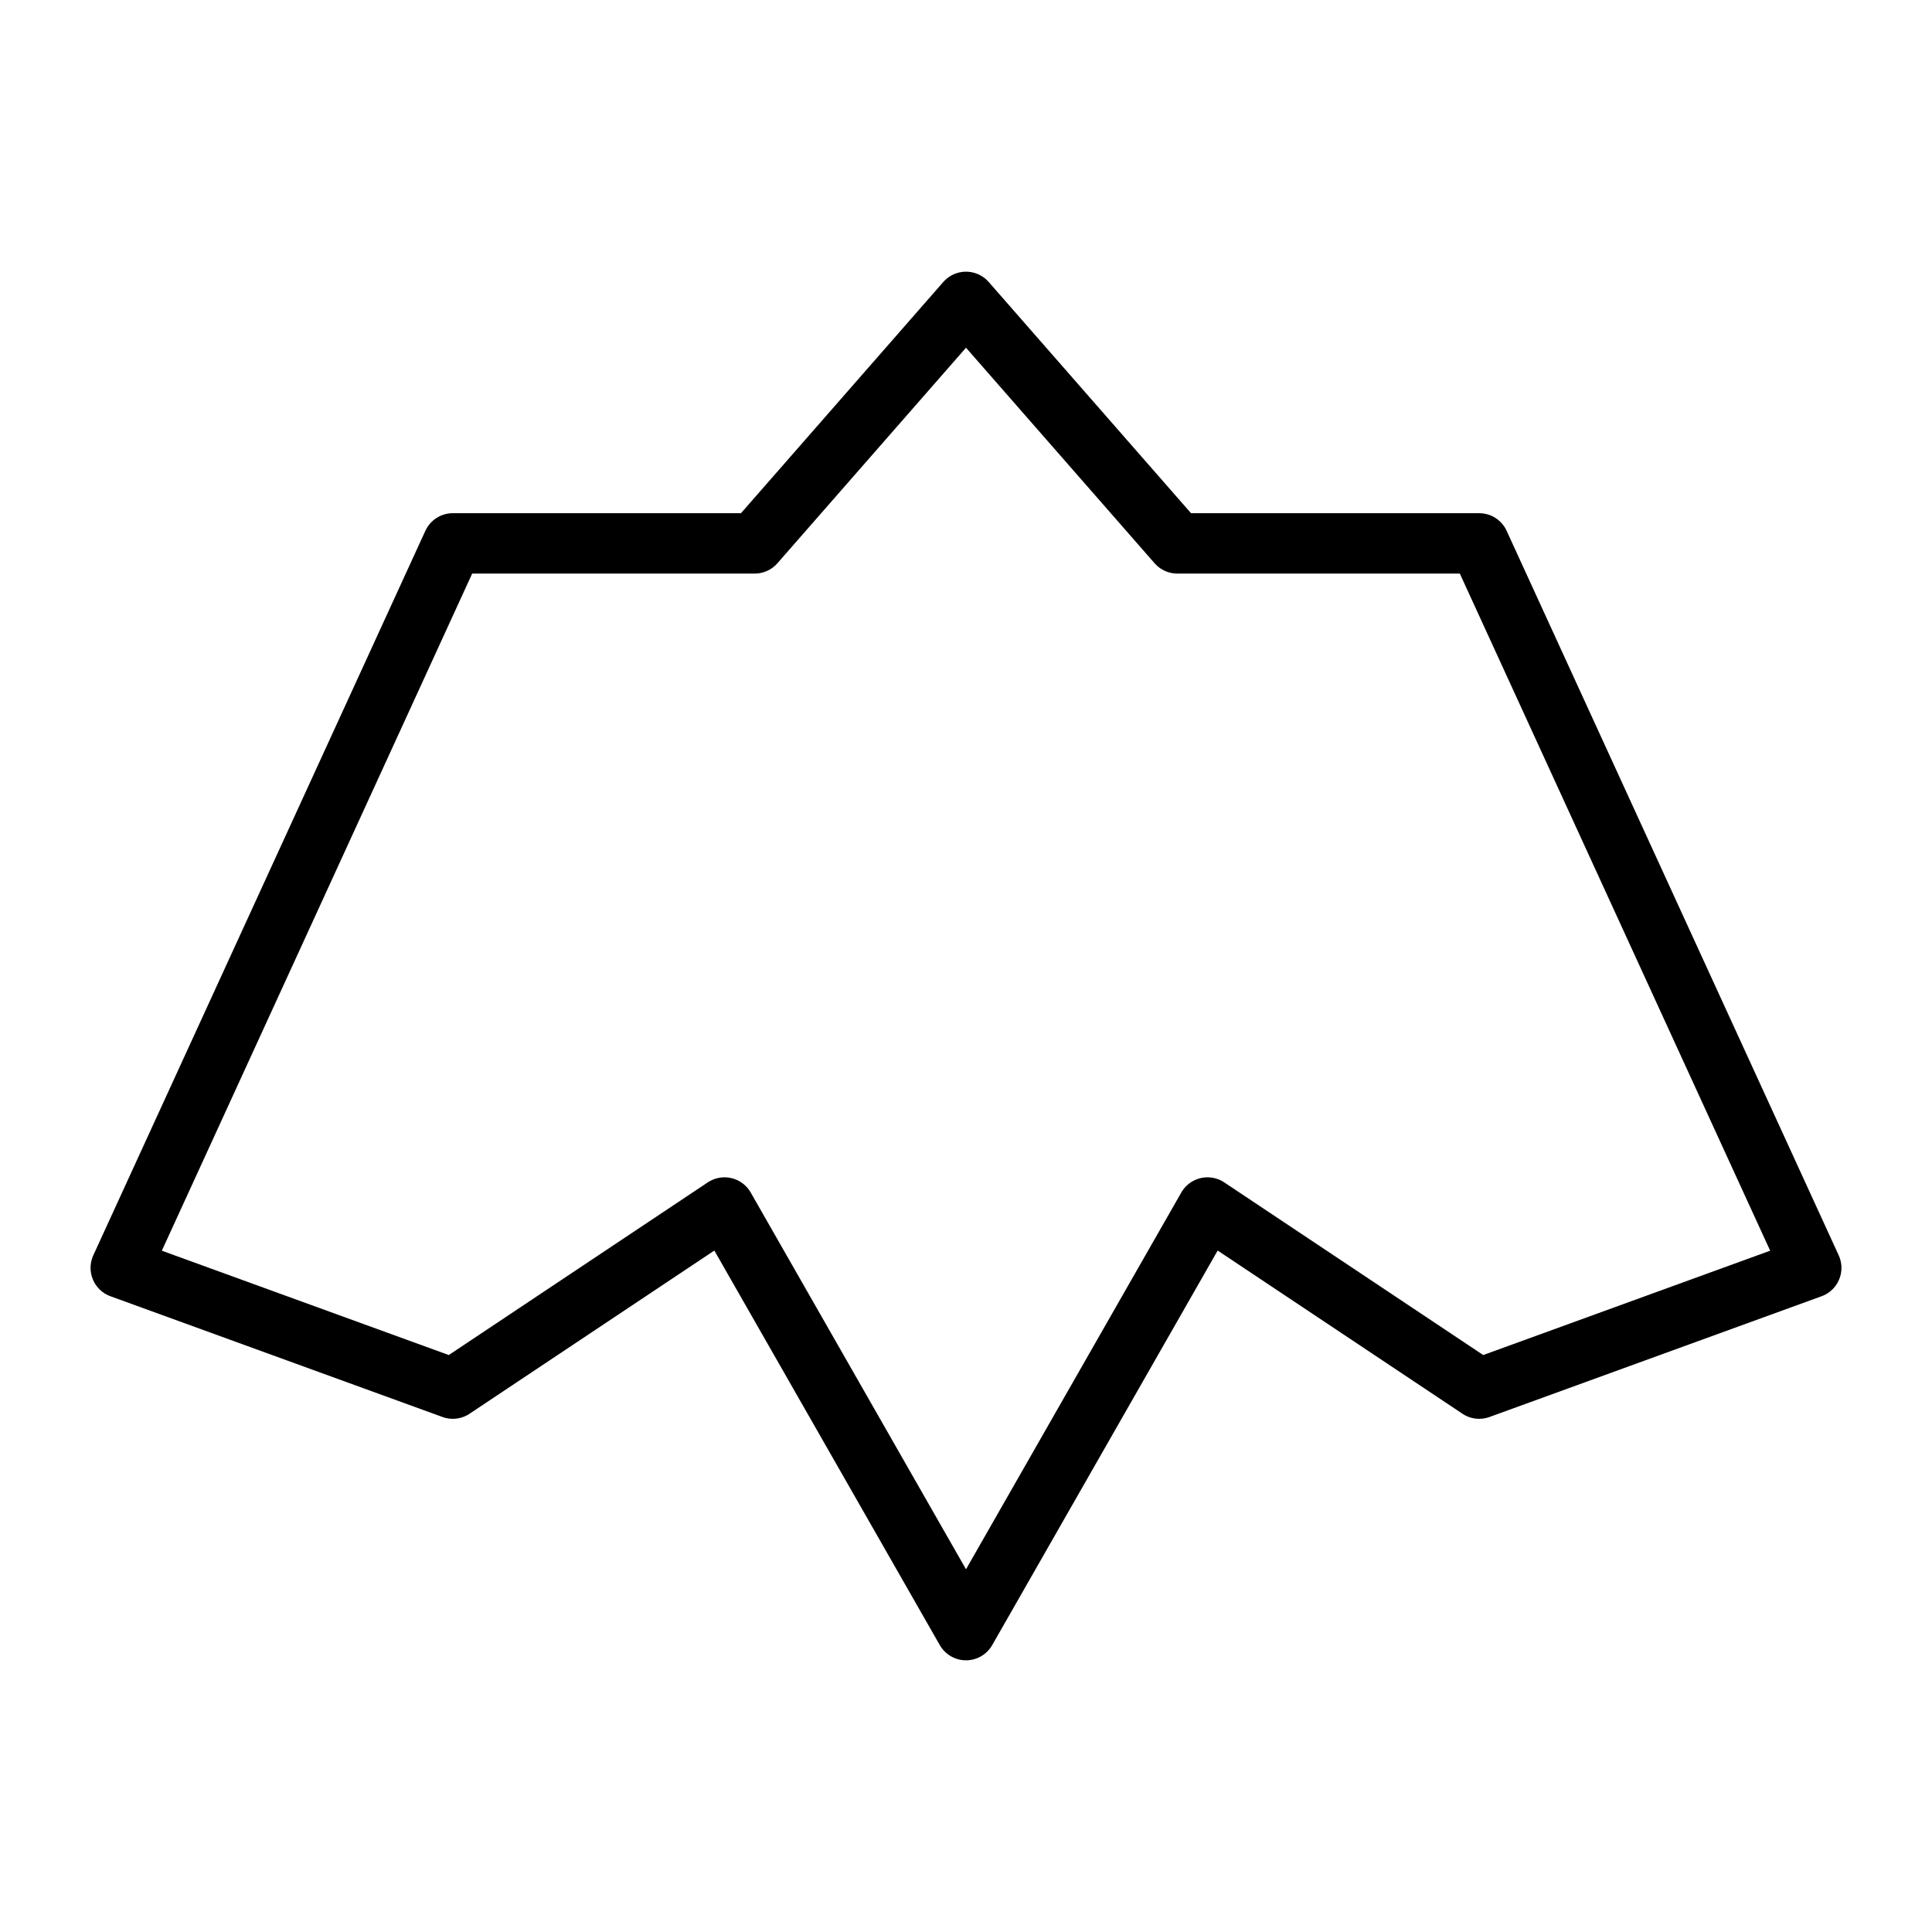
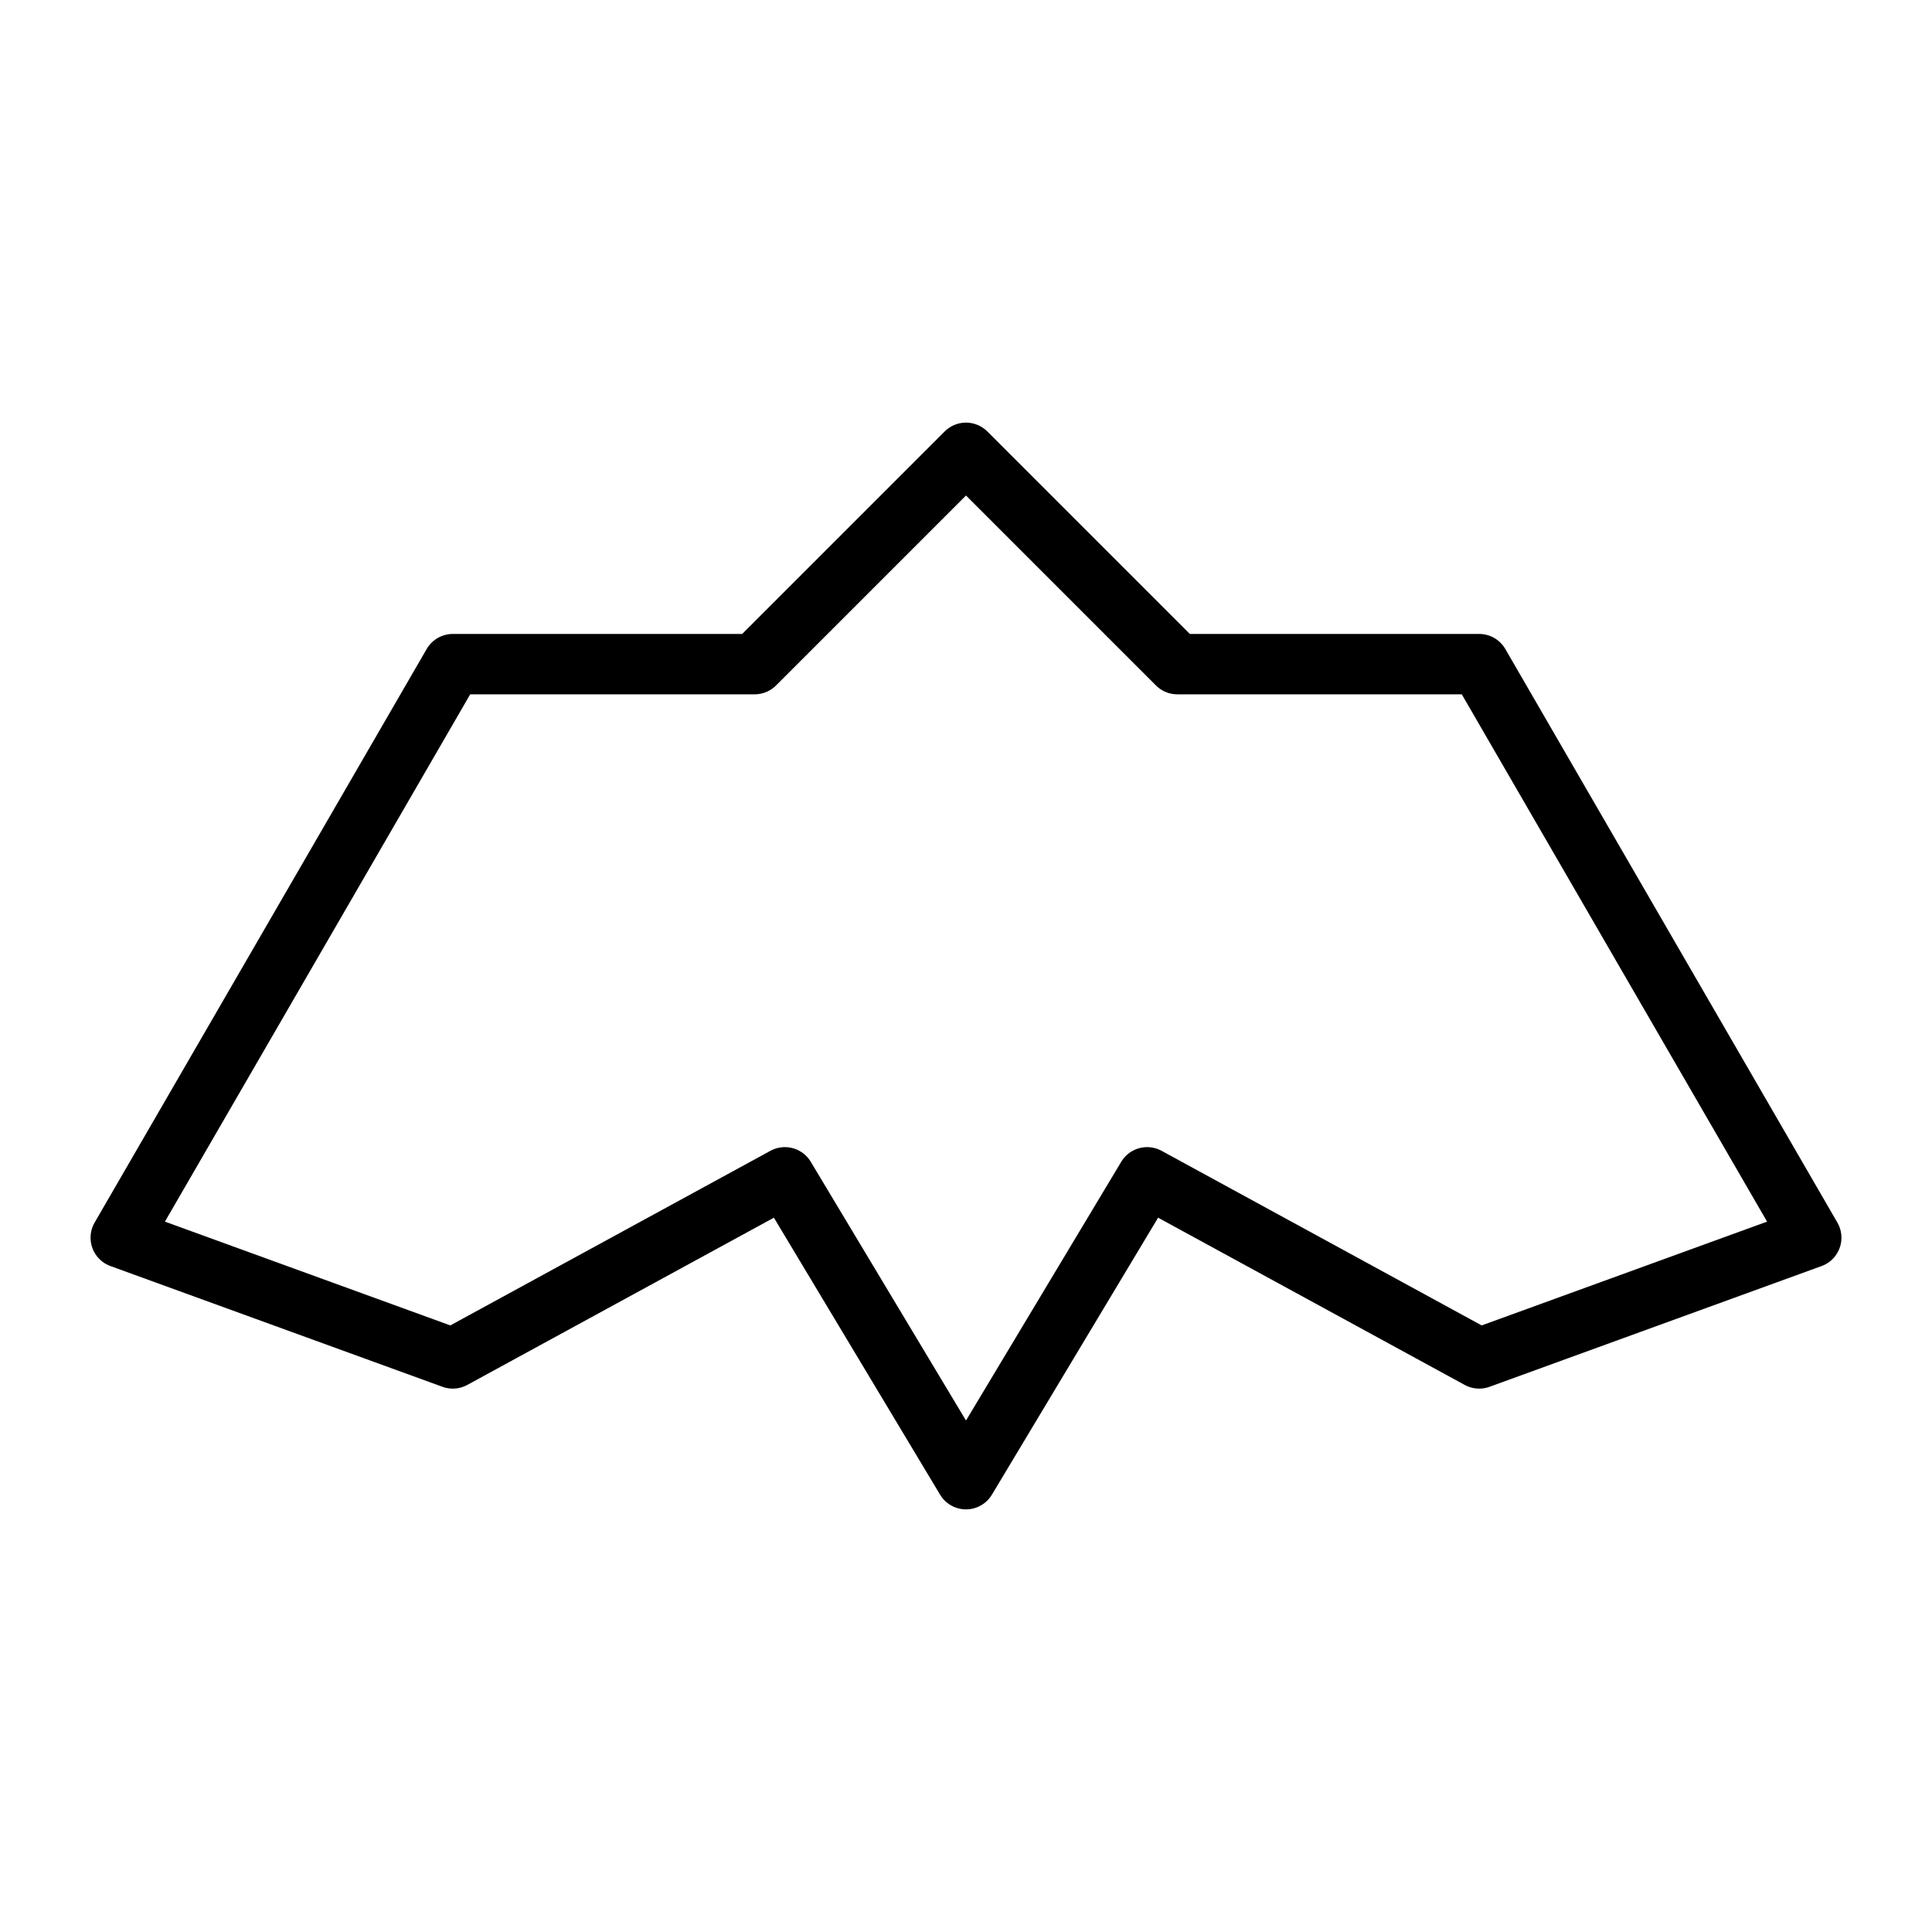
<svg xmlns="http://www.w3.org/2000/svg" viewBox="0 0 64 64" fill="none" stroke="currentColor" stroke-width="2" stroke-linecap="round" stroke-linejoin="round">
-   <path d="M32 10 L39 18 L49 18 L60 42 L49 46 L40 40 L32 54 L24 40 L15 46 L4 42 L15 18 L25 18 Z" />
+   <path d="M32 15 L39 22 L49 22 L60 41 L49 45 L38 39 L32 49 L26 39 L15 45 L4 41 L15 22 L25 22 Z" />
</svg>
